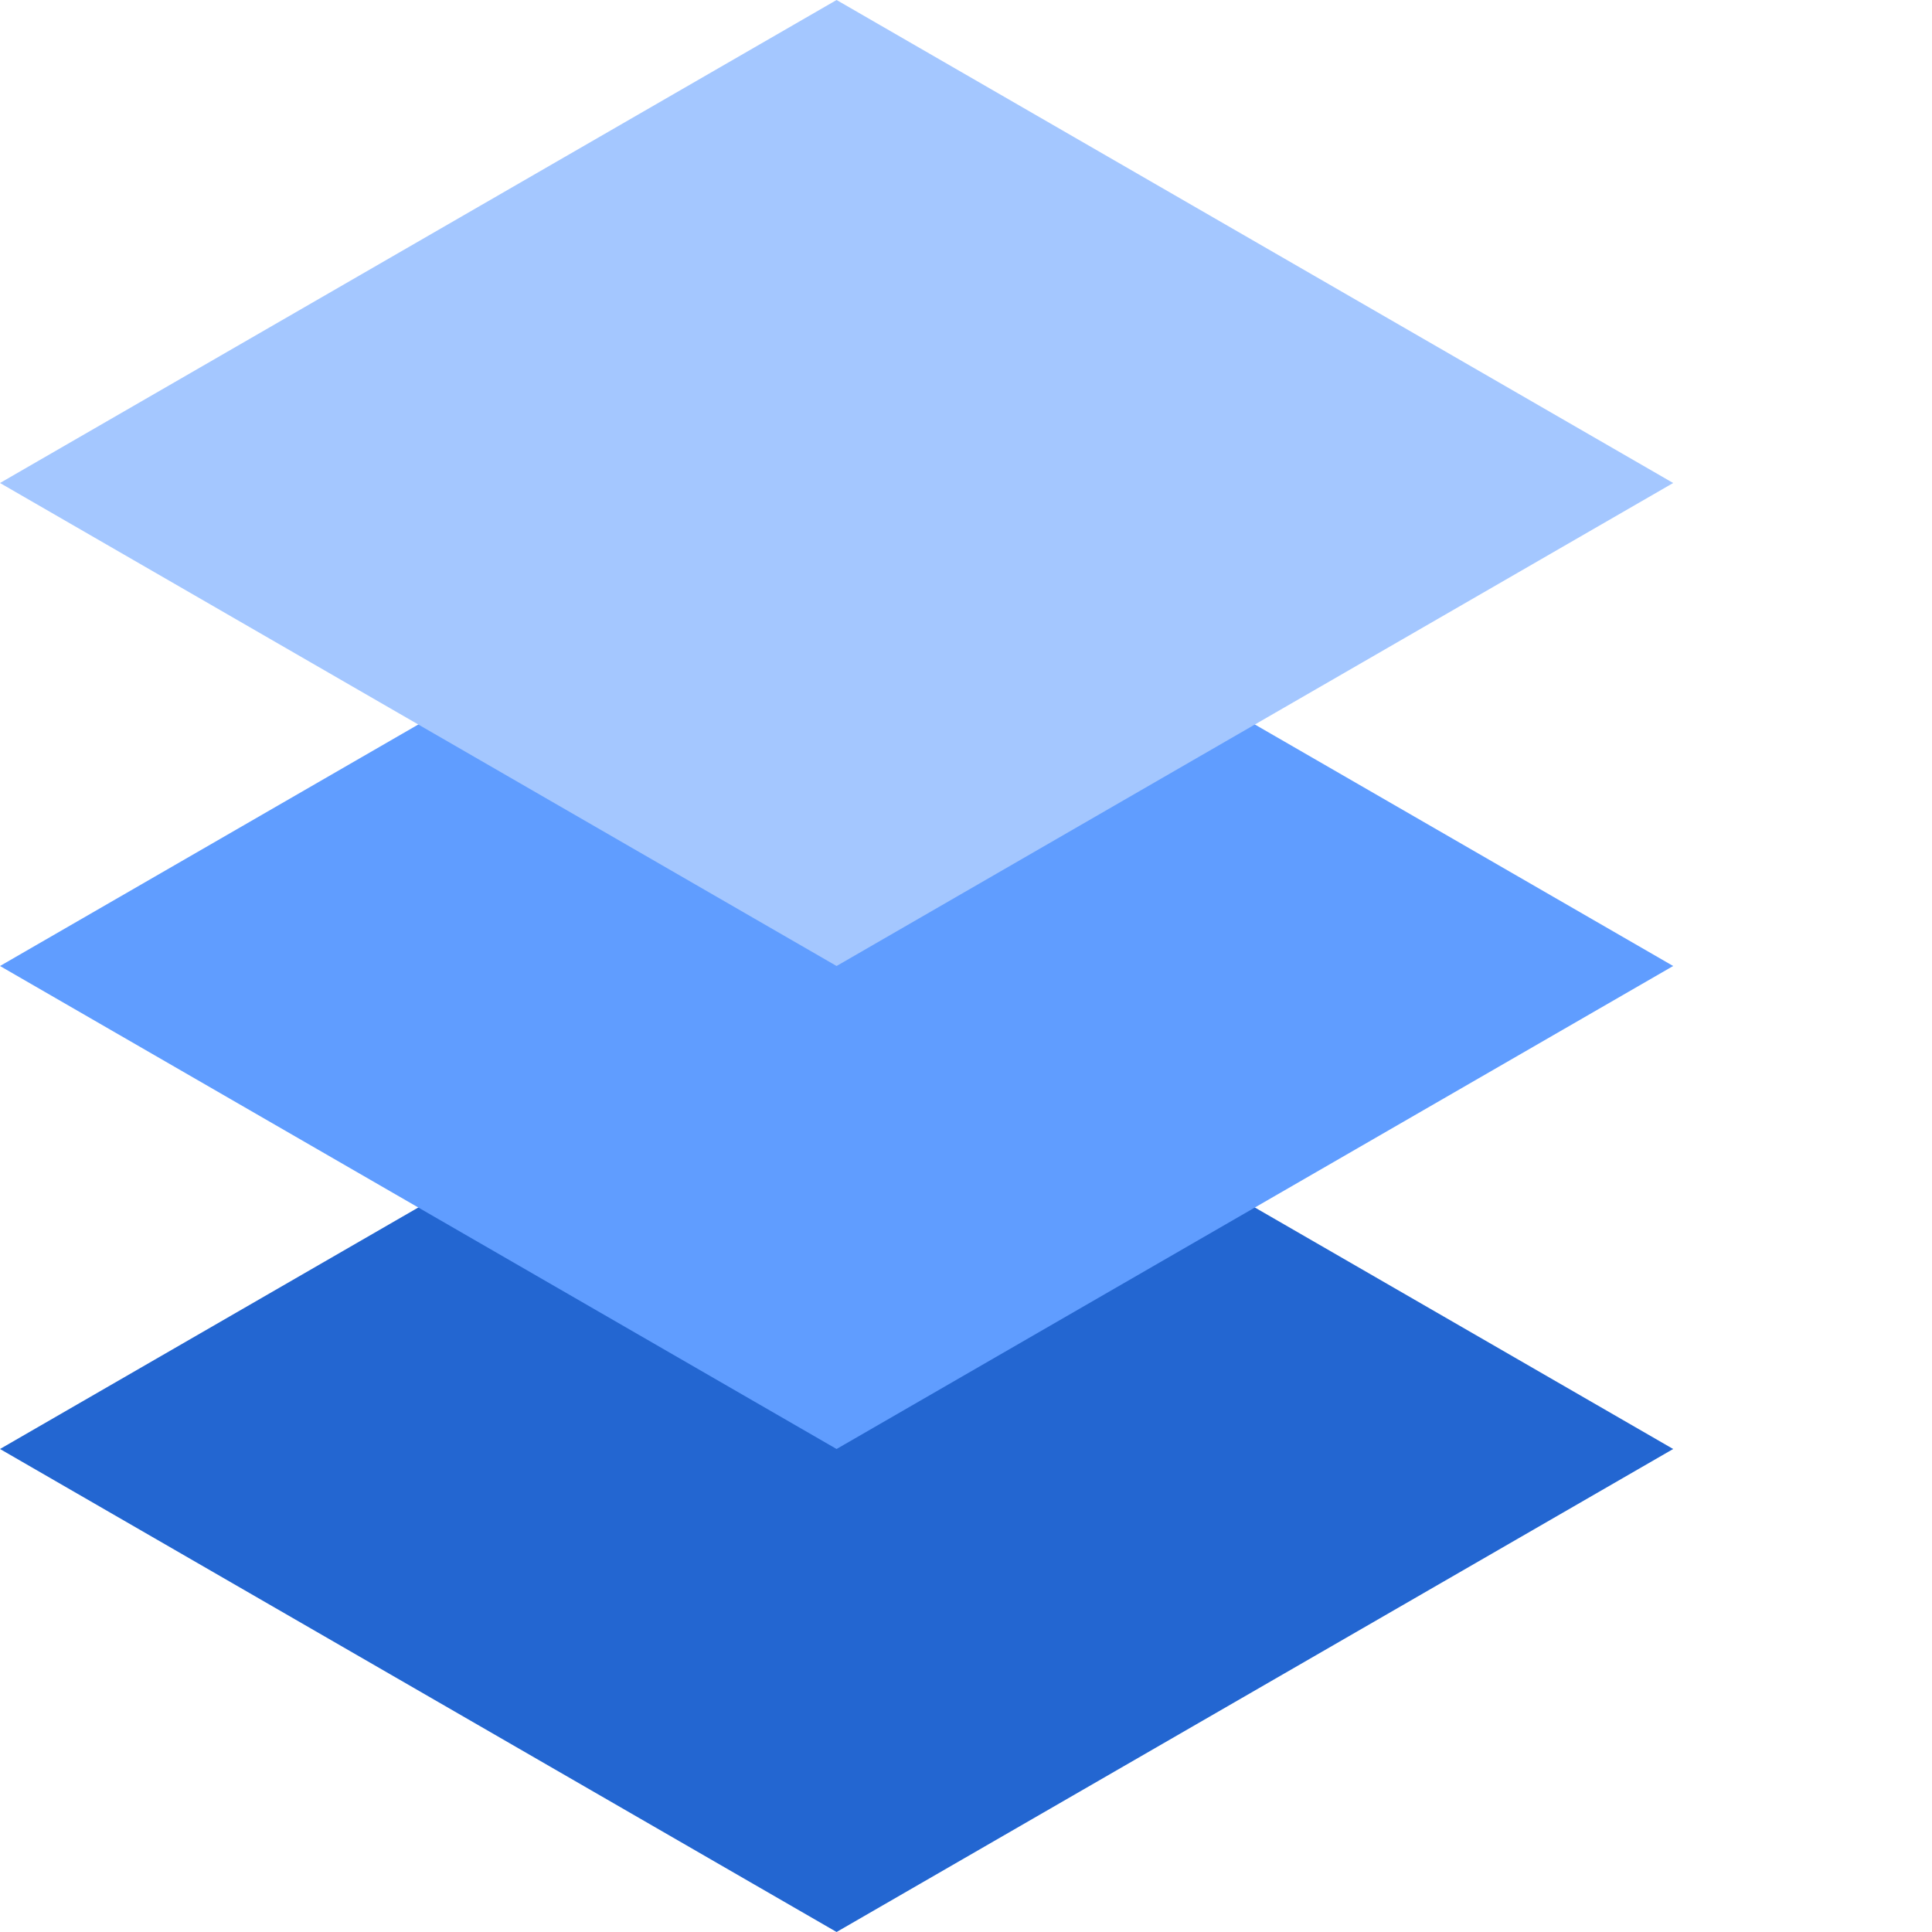
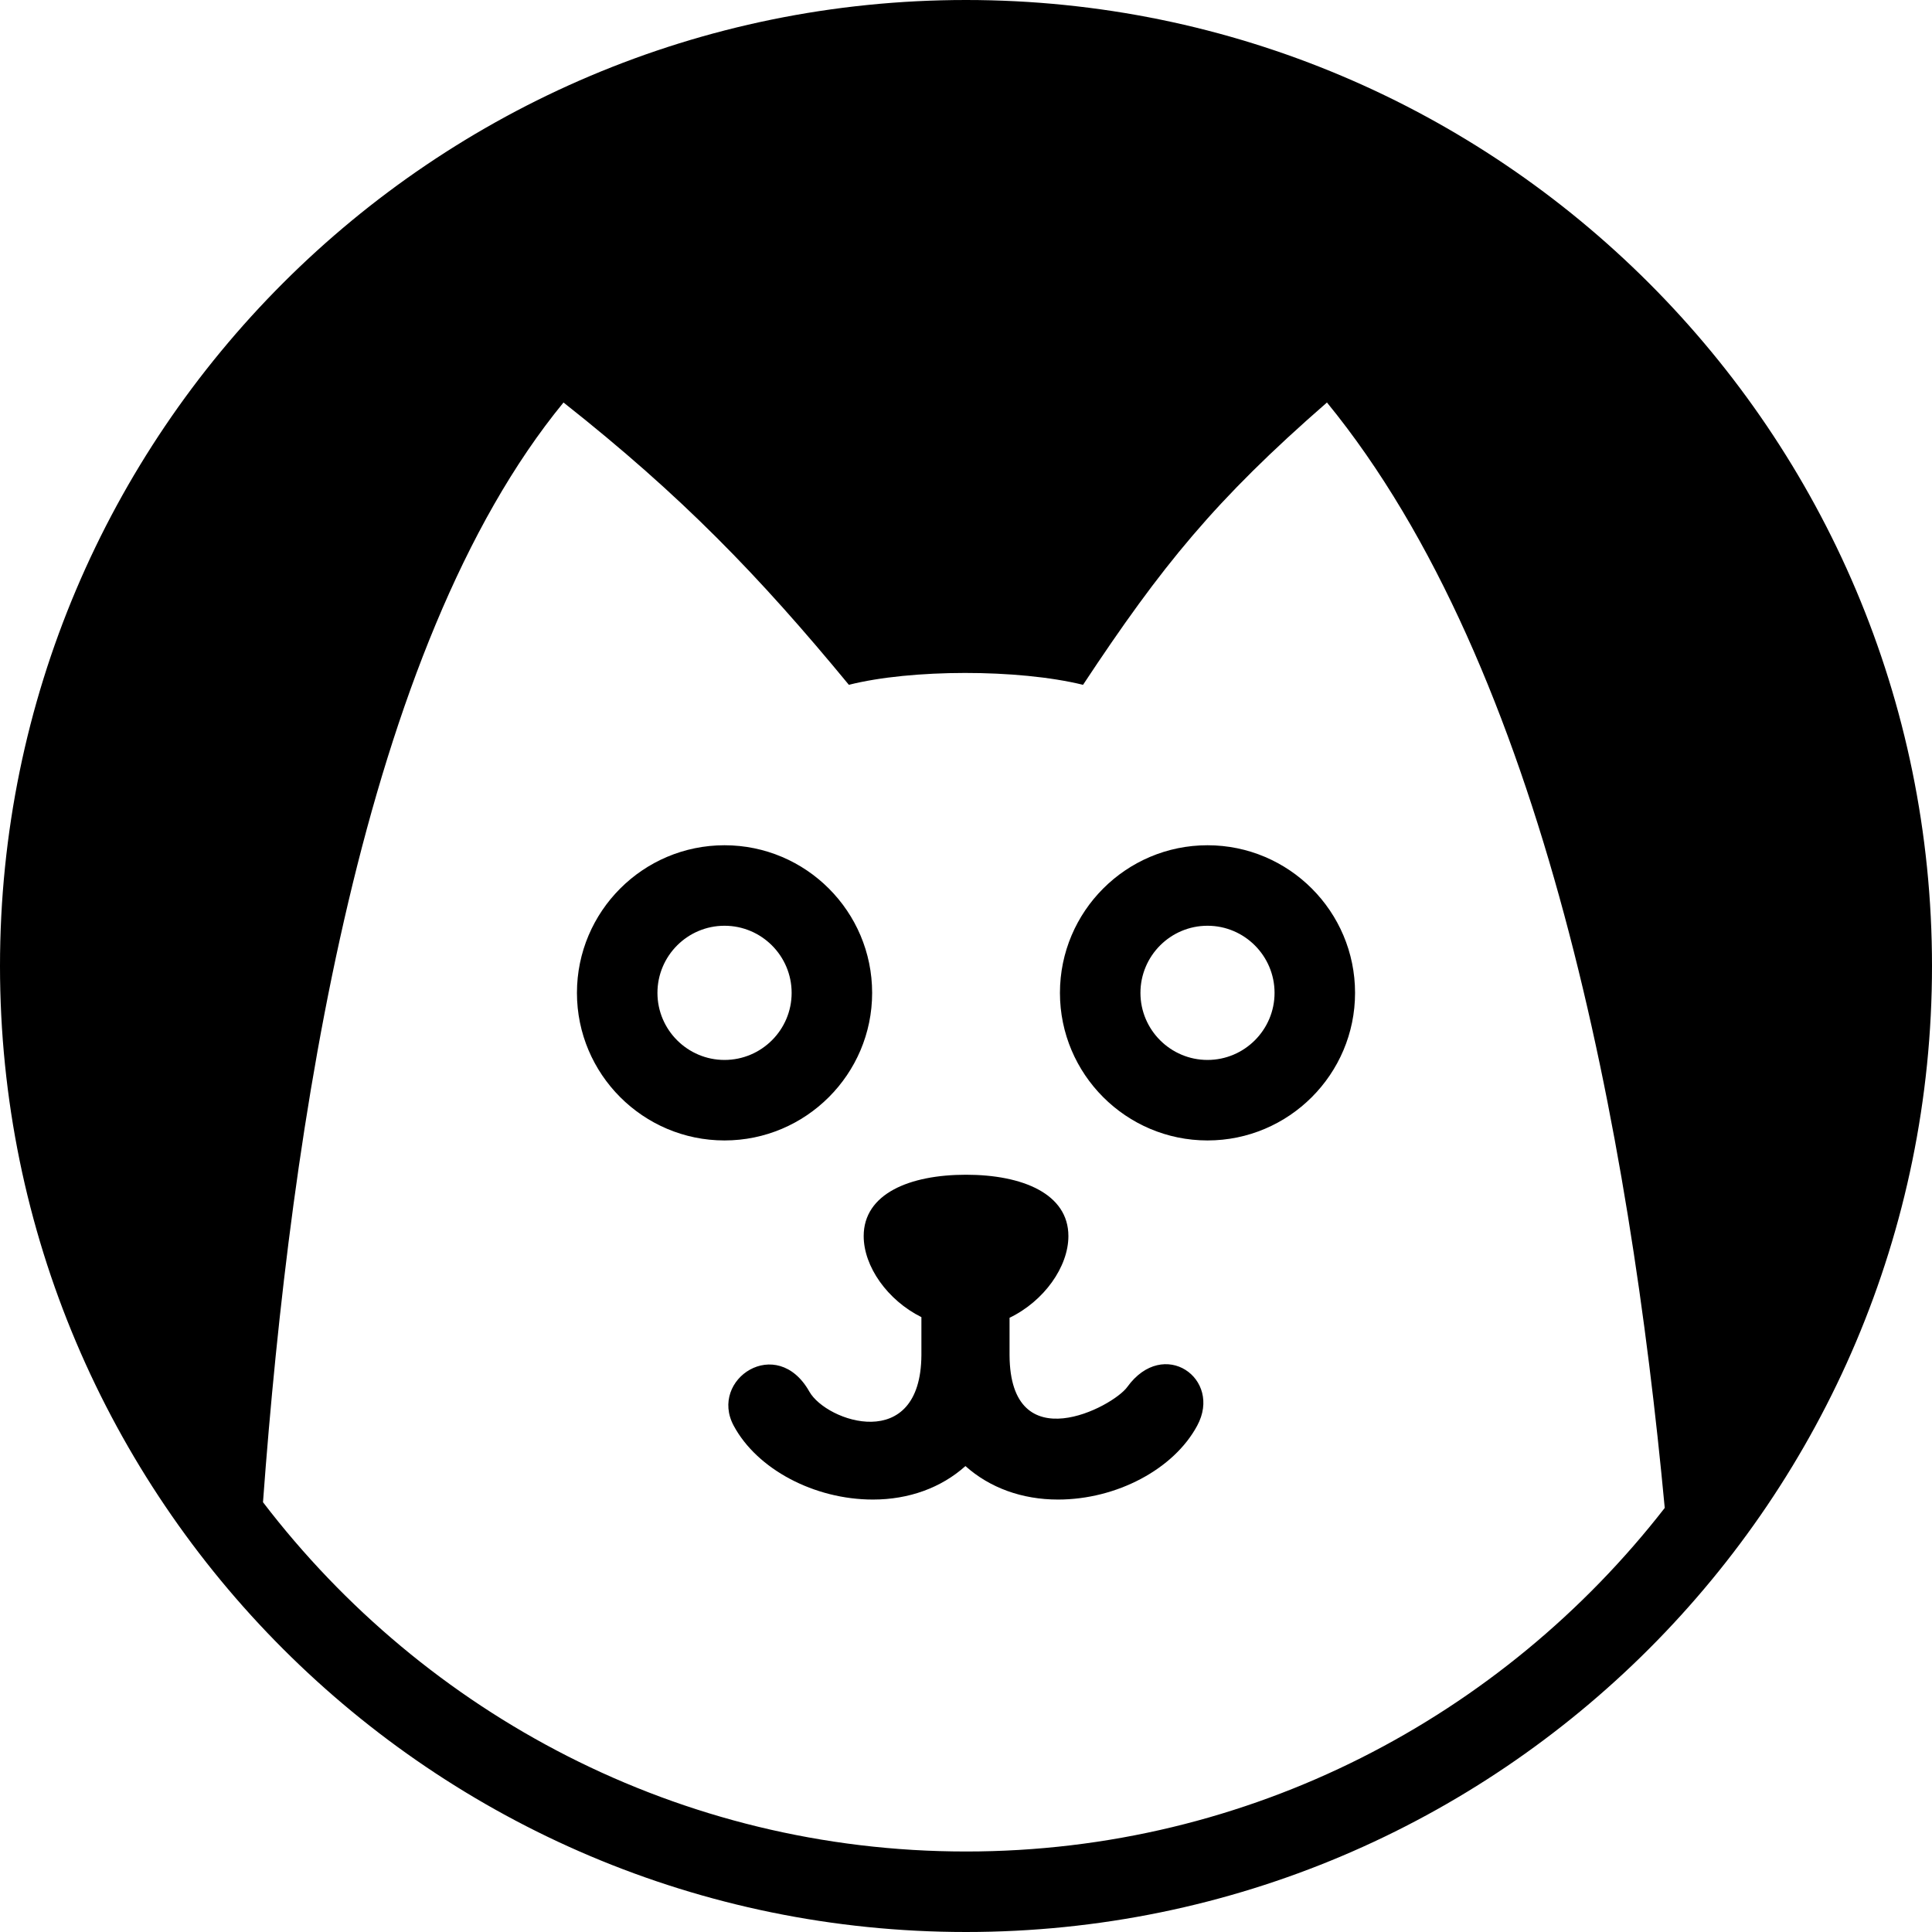
- <svg xmlns="http://www.w3.org/2000/svg" version="1.1" width="256" height="256" viewbox="0 0 949 256">
-   <path fill="#2366d1" d="M110.851 128L221.703 192L110.851 256L0 192Z" />
-   <path fill="#609dff" d="M110.851 64L221.703 128L110.851 192L0 128Z" />
-   <path fill="#a4c7ff" d="M110.851 0L221.703 64L110.851 128L0 64Z" />
+ <svg xmlns="http://www.w3.org/2000/svg" width="24" height="24" fill-rule="evenodd" clip-rule="evenodd">
+   <path d="M14.003 17.23c-.178.247-1.456.922-1.462-.396v-.464c.43-.208.731-.634.731-1.015 0-.526-.571-.762-1.272-.762-.701 0-1.271.236-1.271.762 0 .377.294.796.717 1.007v.472c-.008 1.227-1.18.829-1.392.453-.404-.716-1.249-.153-.94.423.29.541 1.001.918 1.73.918.446 0 .848-.146 1.149-.416.302.27.703.416 1.15.416.727 0 1.439-.377 1.729-.918.316-.584-.417-1.105-.869-.48zm.997-5.73c-.459 0-.833.374-.833.834 0 .459.374.833.833.833.459 0 .833-.374.833-.833 0-.46-.374-.834-.833-.834zm0 2.667c-1.011 0-1.833-.823-1.833-1.833 0-1.012.822-1.834 1.833-1.834 1.011 0 1.833.822 1.833 1.834 0 1.01-.822 1.833-1.833 1.833zm-6-2.667c-.459 0-.833.374-.833.834 0 .459.374.833.833.833.46 0 .834-.374.834-.833 0-.46-.374-.834-.834-.834zm0 2.667c-1.011 0-1.833-.823-1.833-1.833 0-1.012.822-1.834 1.833-1.834 1.011 0 1.834.822 1.834 1.834 0 1.01-.823 1.833-1.834 1.833zm1.545-5.66c.772-.195 2.101-.198 2.909 0 .977-1.478 1.643-2.298 3.03-3.507 2.7 3.301 3.762 9.095 4.196 13.732-2.015 2.591-5.152 4.268-8.68 4.268-3.56 0-6.721-1.708-8.733-4.339.347-4.718 1.237-10.618 3.733-13.661 1.469 1.16 2.426 2.15 3.545 3.507zm1.455-8.507c-6.623 0-12 5.376-12 12 0 6.623 5.377 12 12 12s12-5.377 12-12c0-6.624-5.377-12-12-12z" />
</svg>
